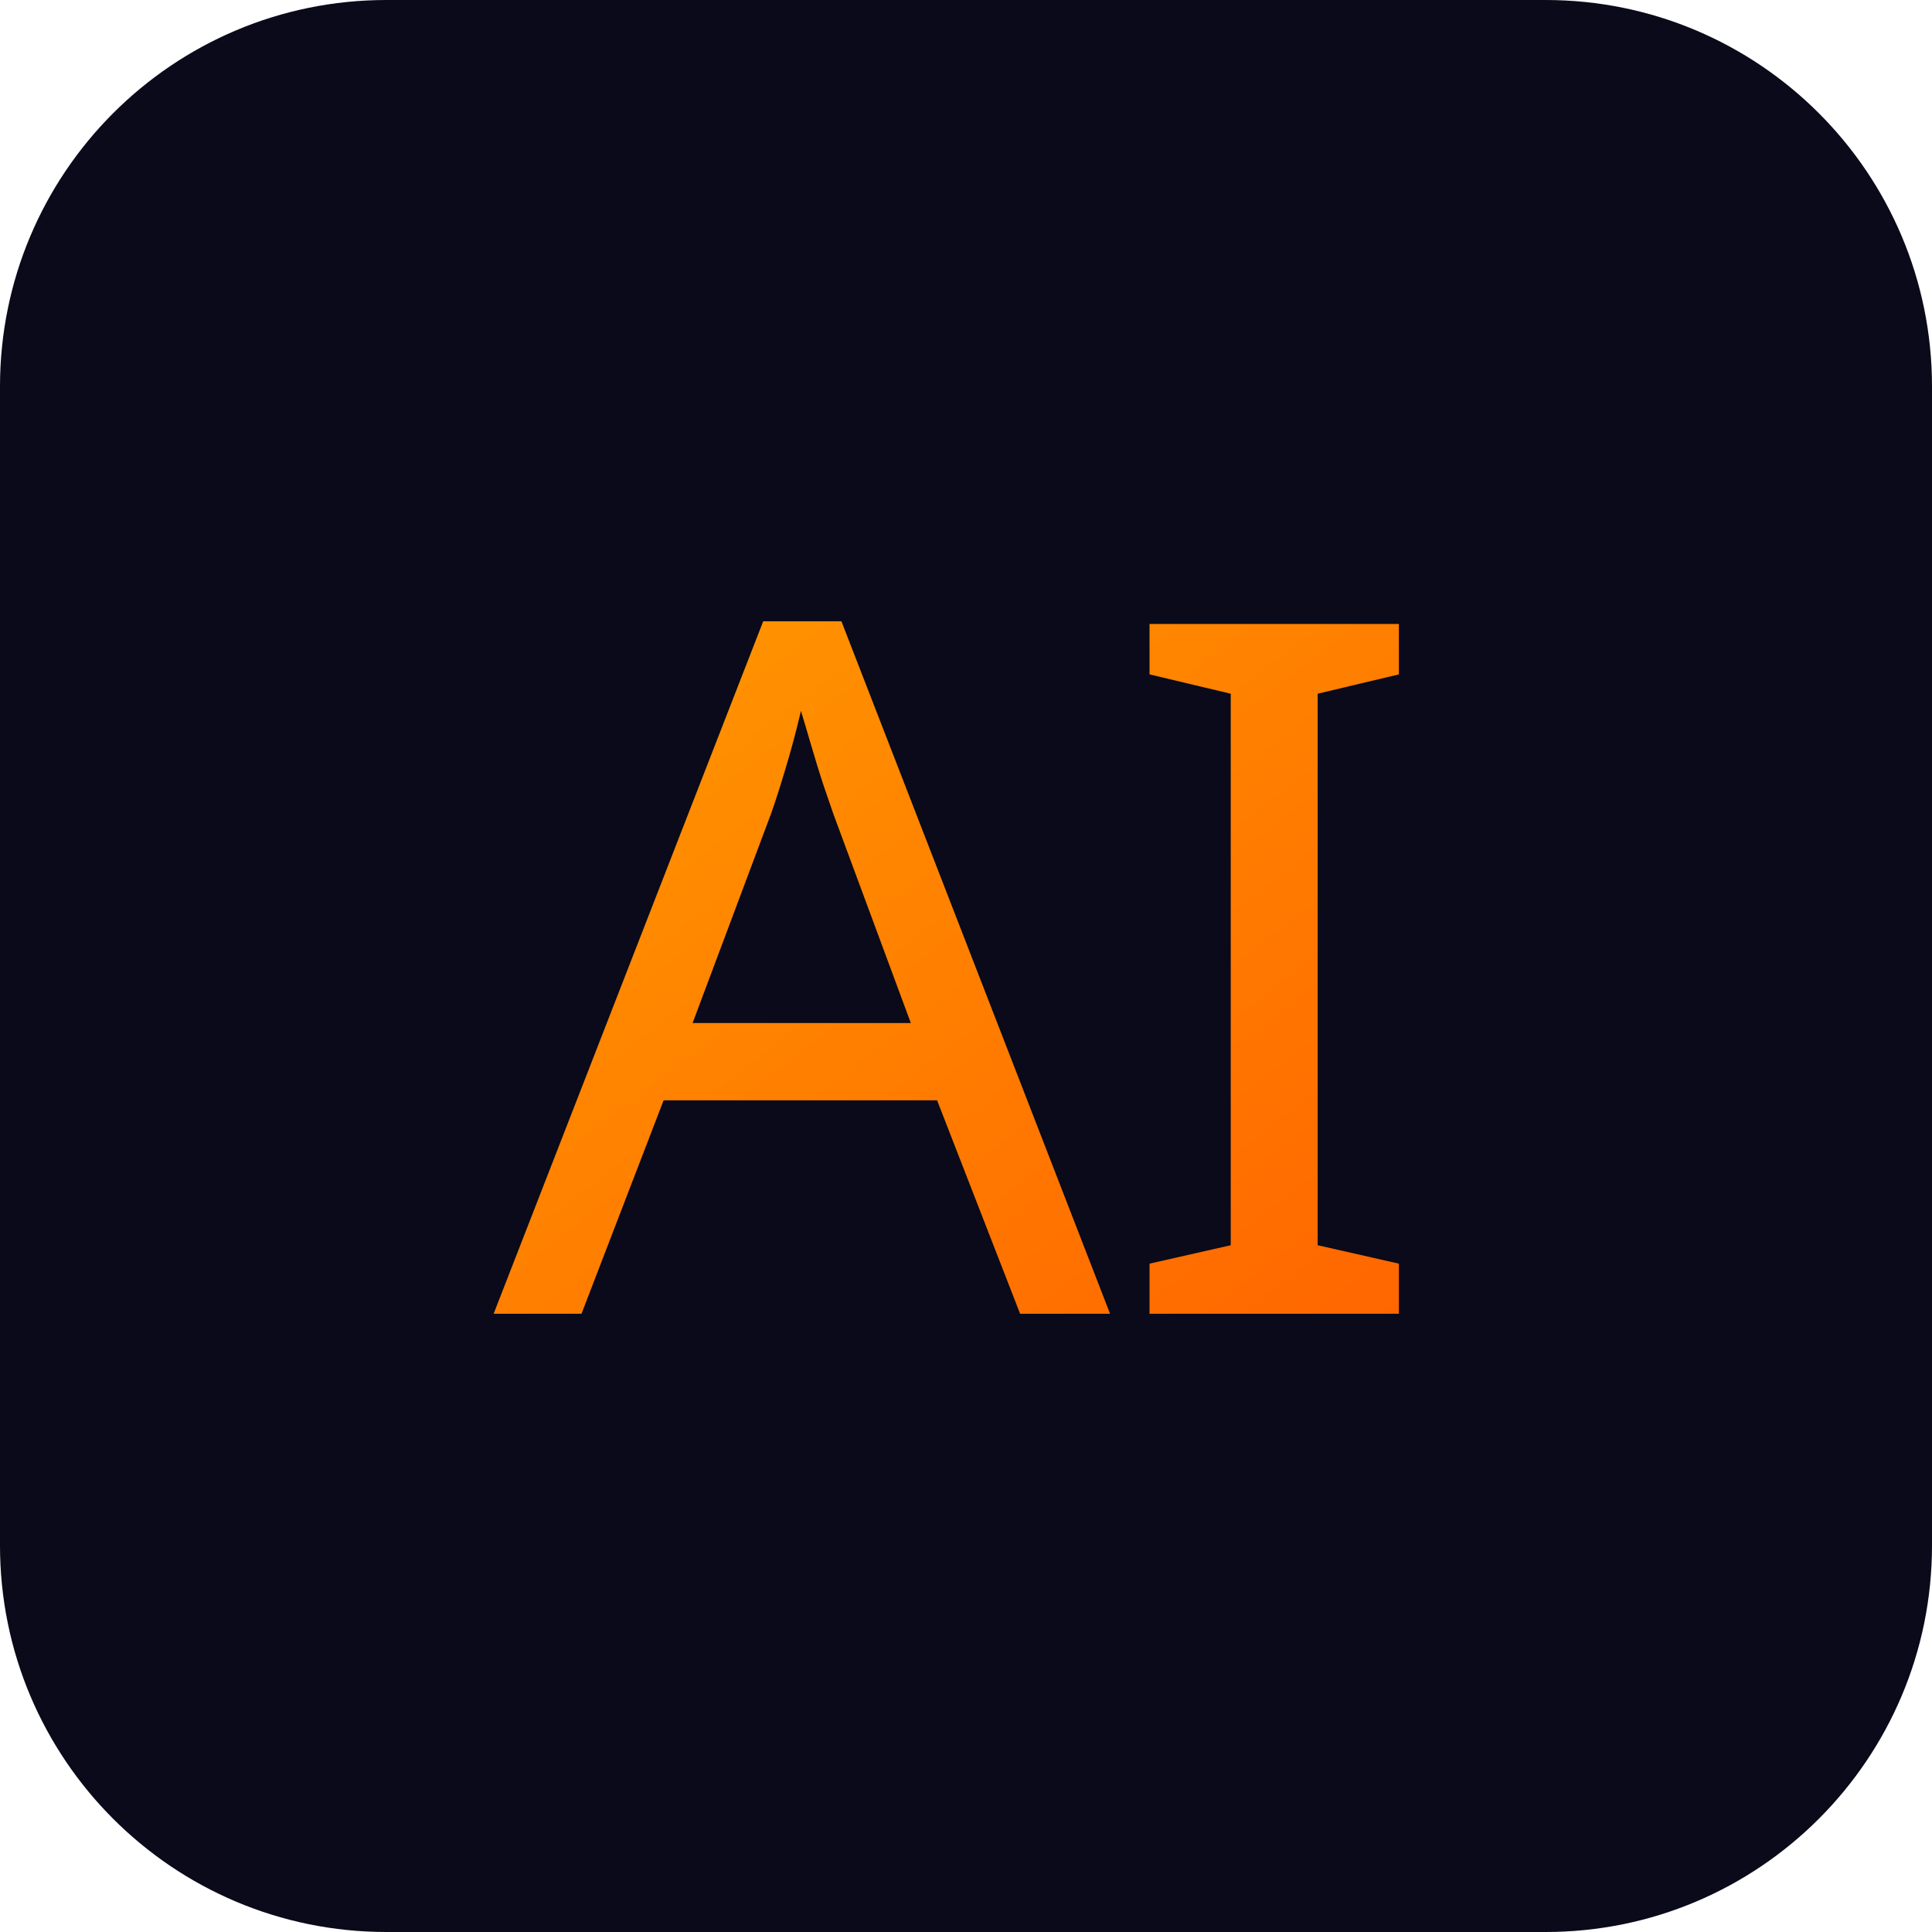
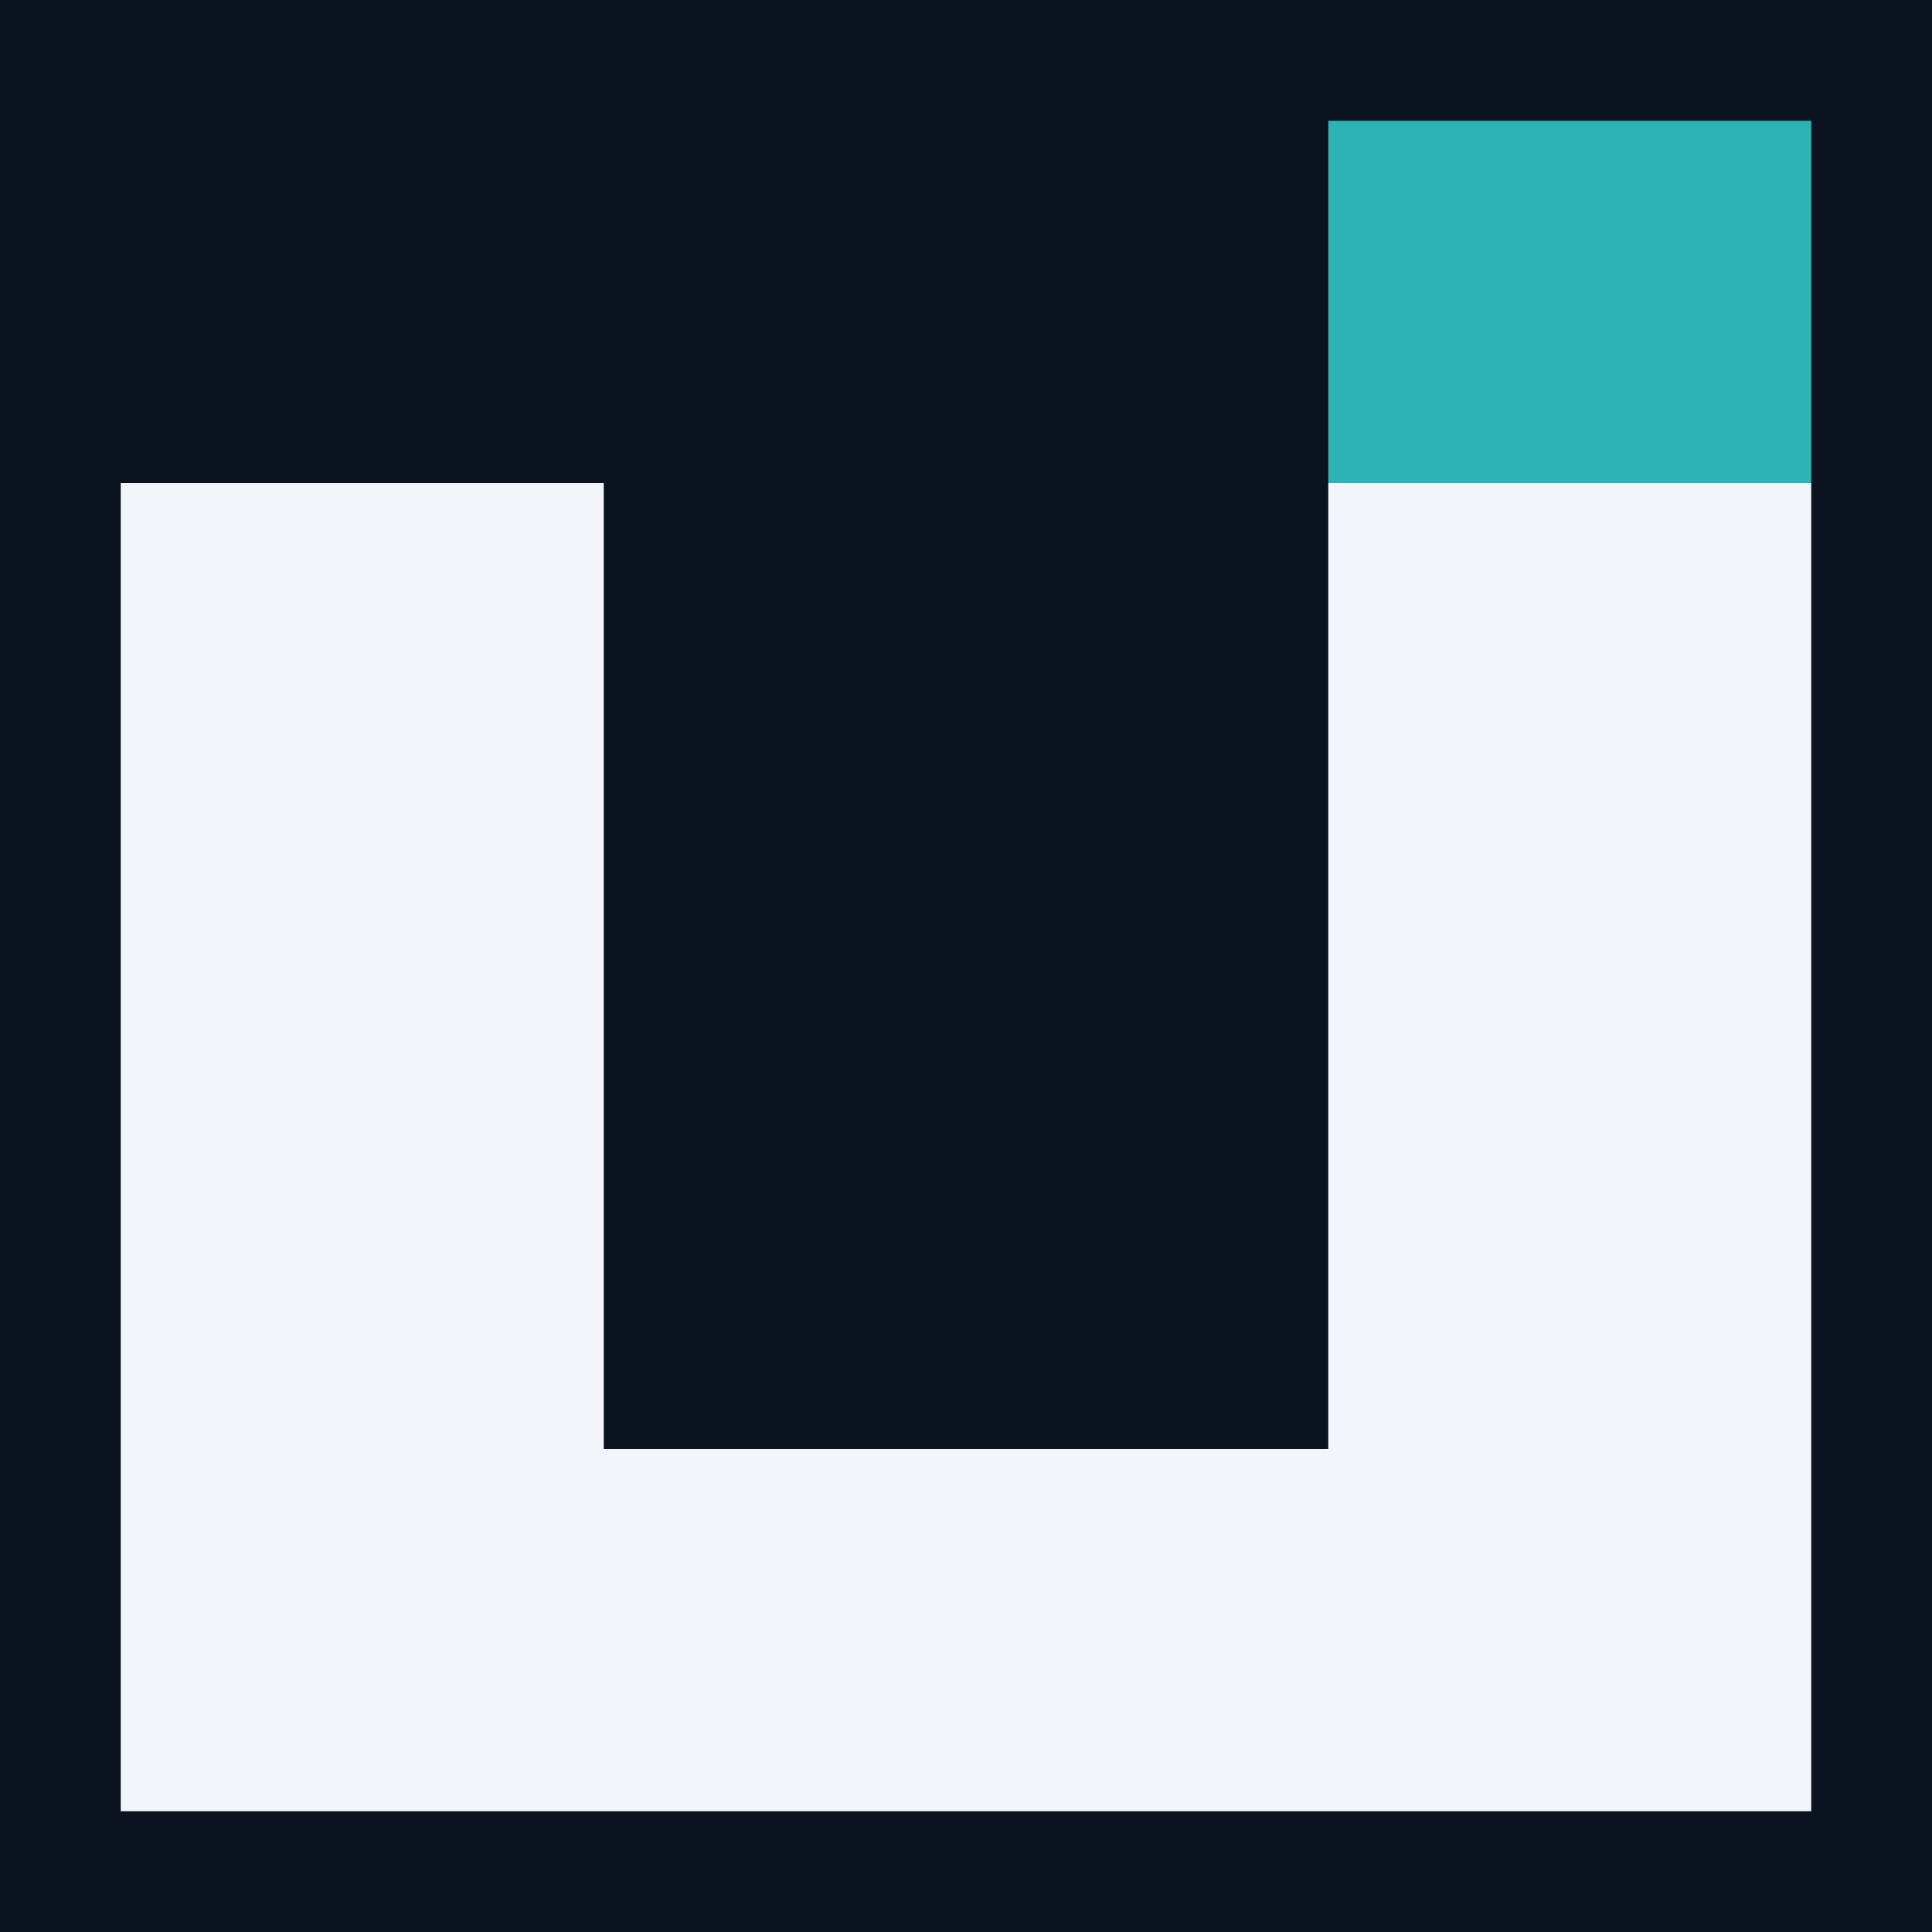
- <svg xmlns="http://www.w3.org/2000/svg" viewBox="0 0 100 100">
-   <defs>
-     <linearGradient id="grad" x1="0%" y1="0%" x2="100%" y2="100%">
-       <stop offset="0%" style="stop-color:#FF9900" />
-       <stop offset="100%" style="stop-color:#FF6600" />
-     </linearGradient>
-   </defs>
-   <rect width="100" height="100" rx="20" fill="#0a0a1a" />
-   <text x="50" y="68" font-family="Arial Black" font-size="50" fill="url(#grad)" text-anchor="middle">AI</text>
+ <svg xmlns="http://www.w3.org/2000/svg" viewBox="0 0 96 96">
+   <rect width="96" height="96" fill="#0b1220" />
+   <g transform="translate(0 0) scale(1)">
+     <path fill="#f2f5f9" d="M6 24H30V72H66V24H90V90H6Z" />
+     <rect x="66" y="6" width="24" height="18" fill="#2bb3b5" />
+   </g>
</svg>
